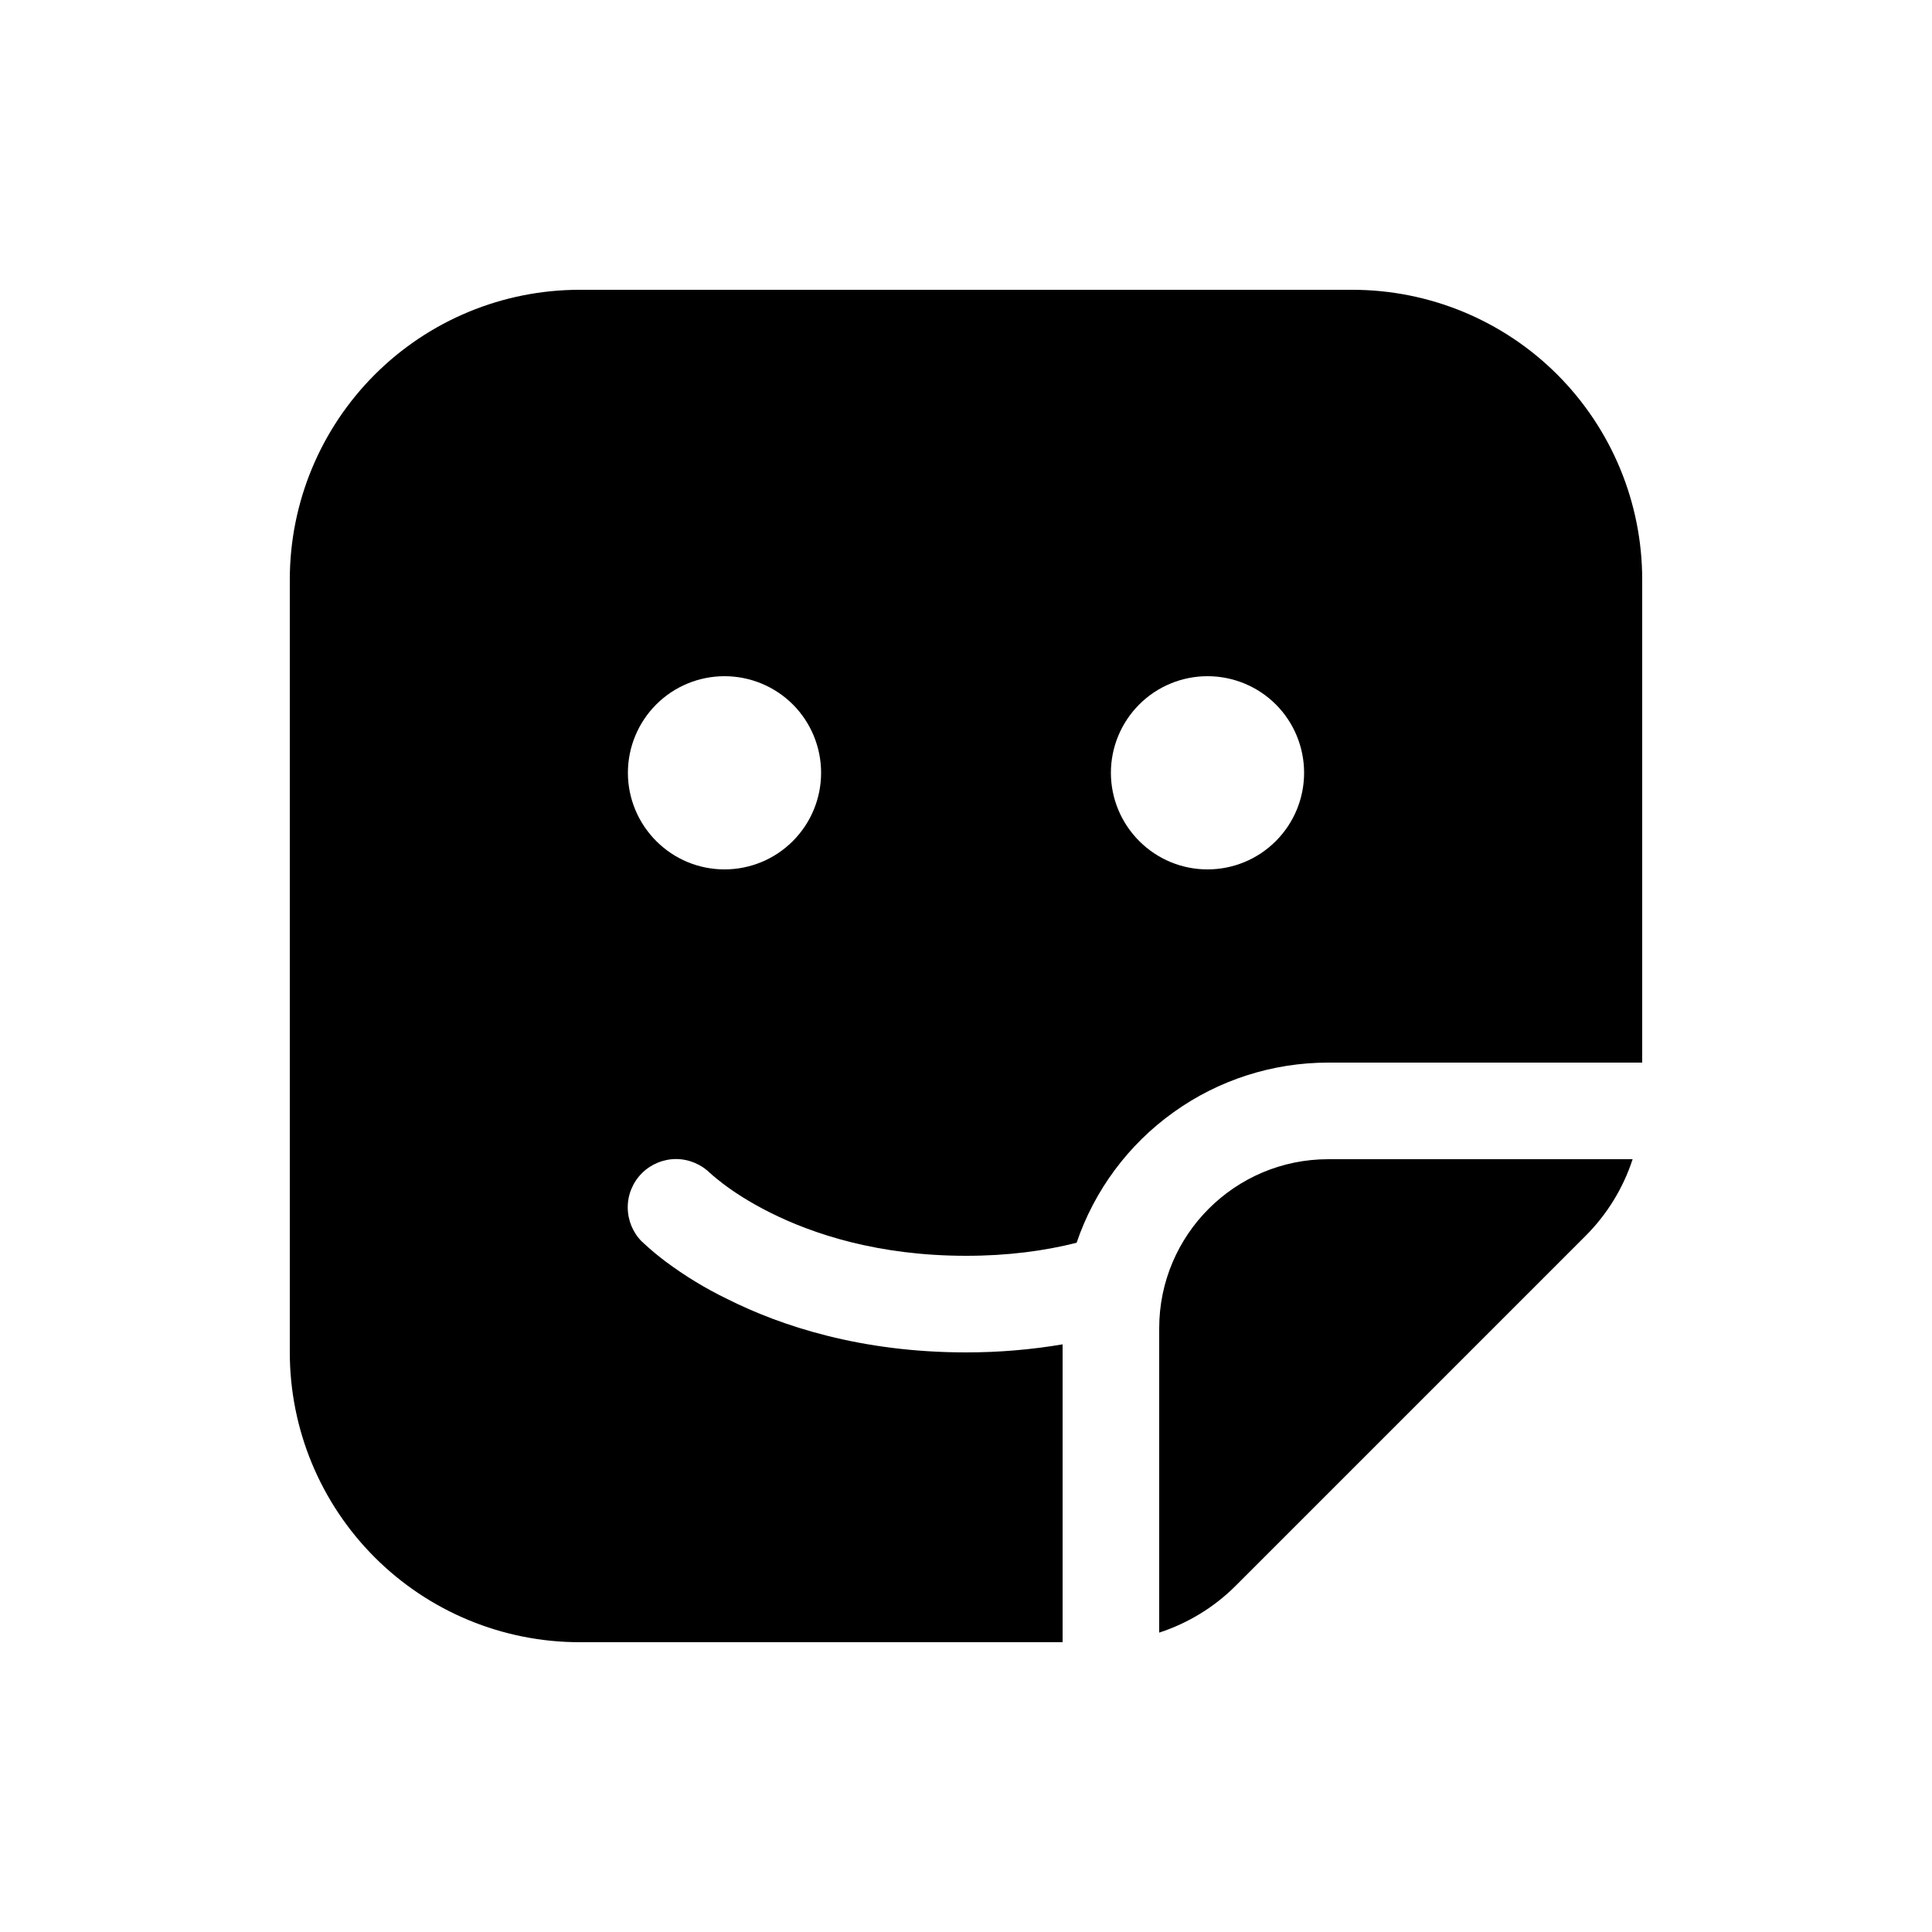
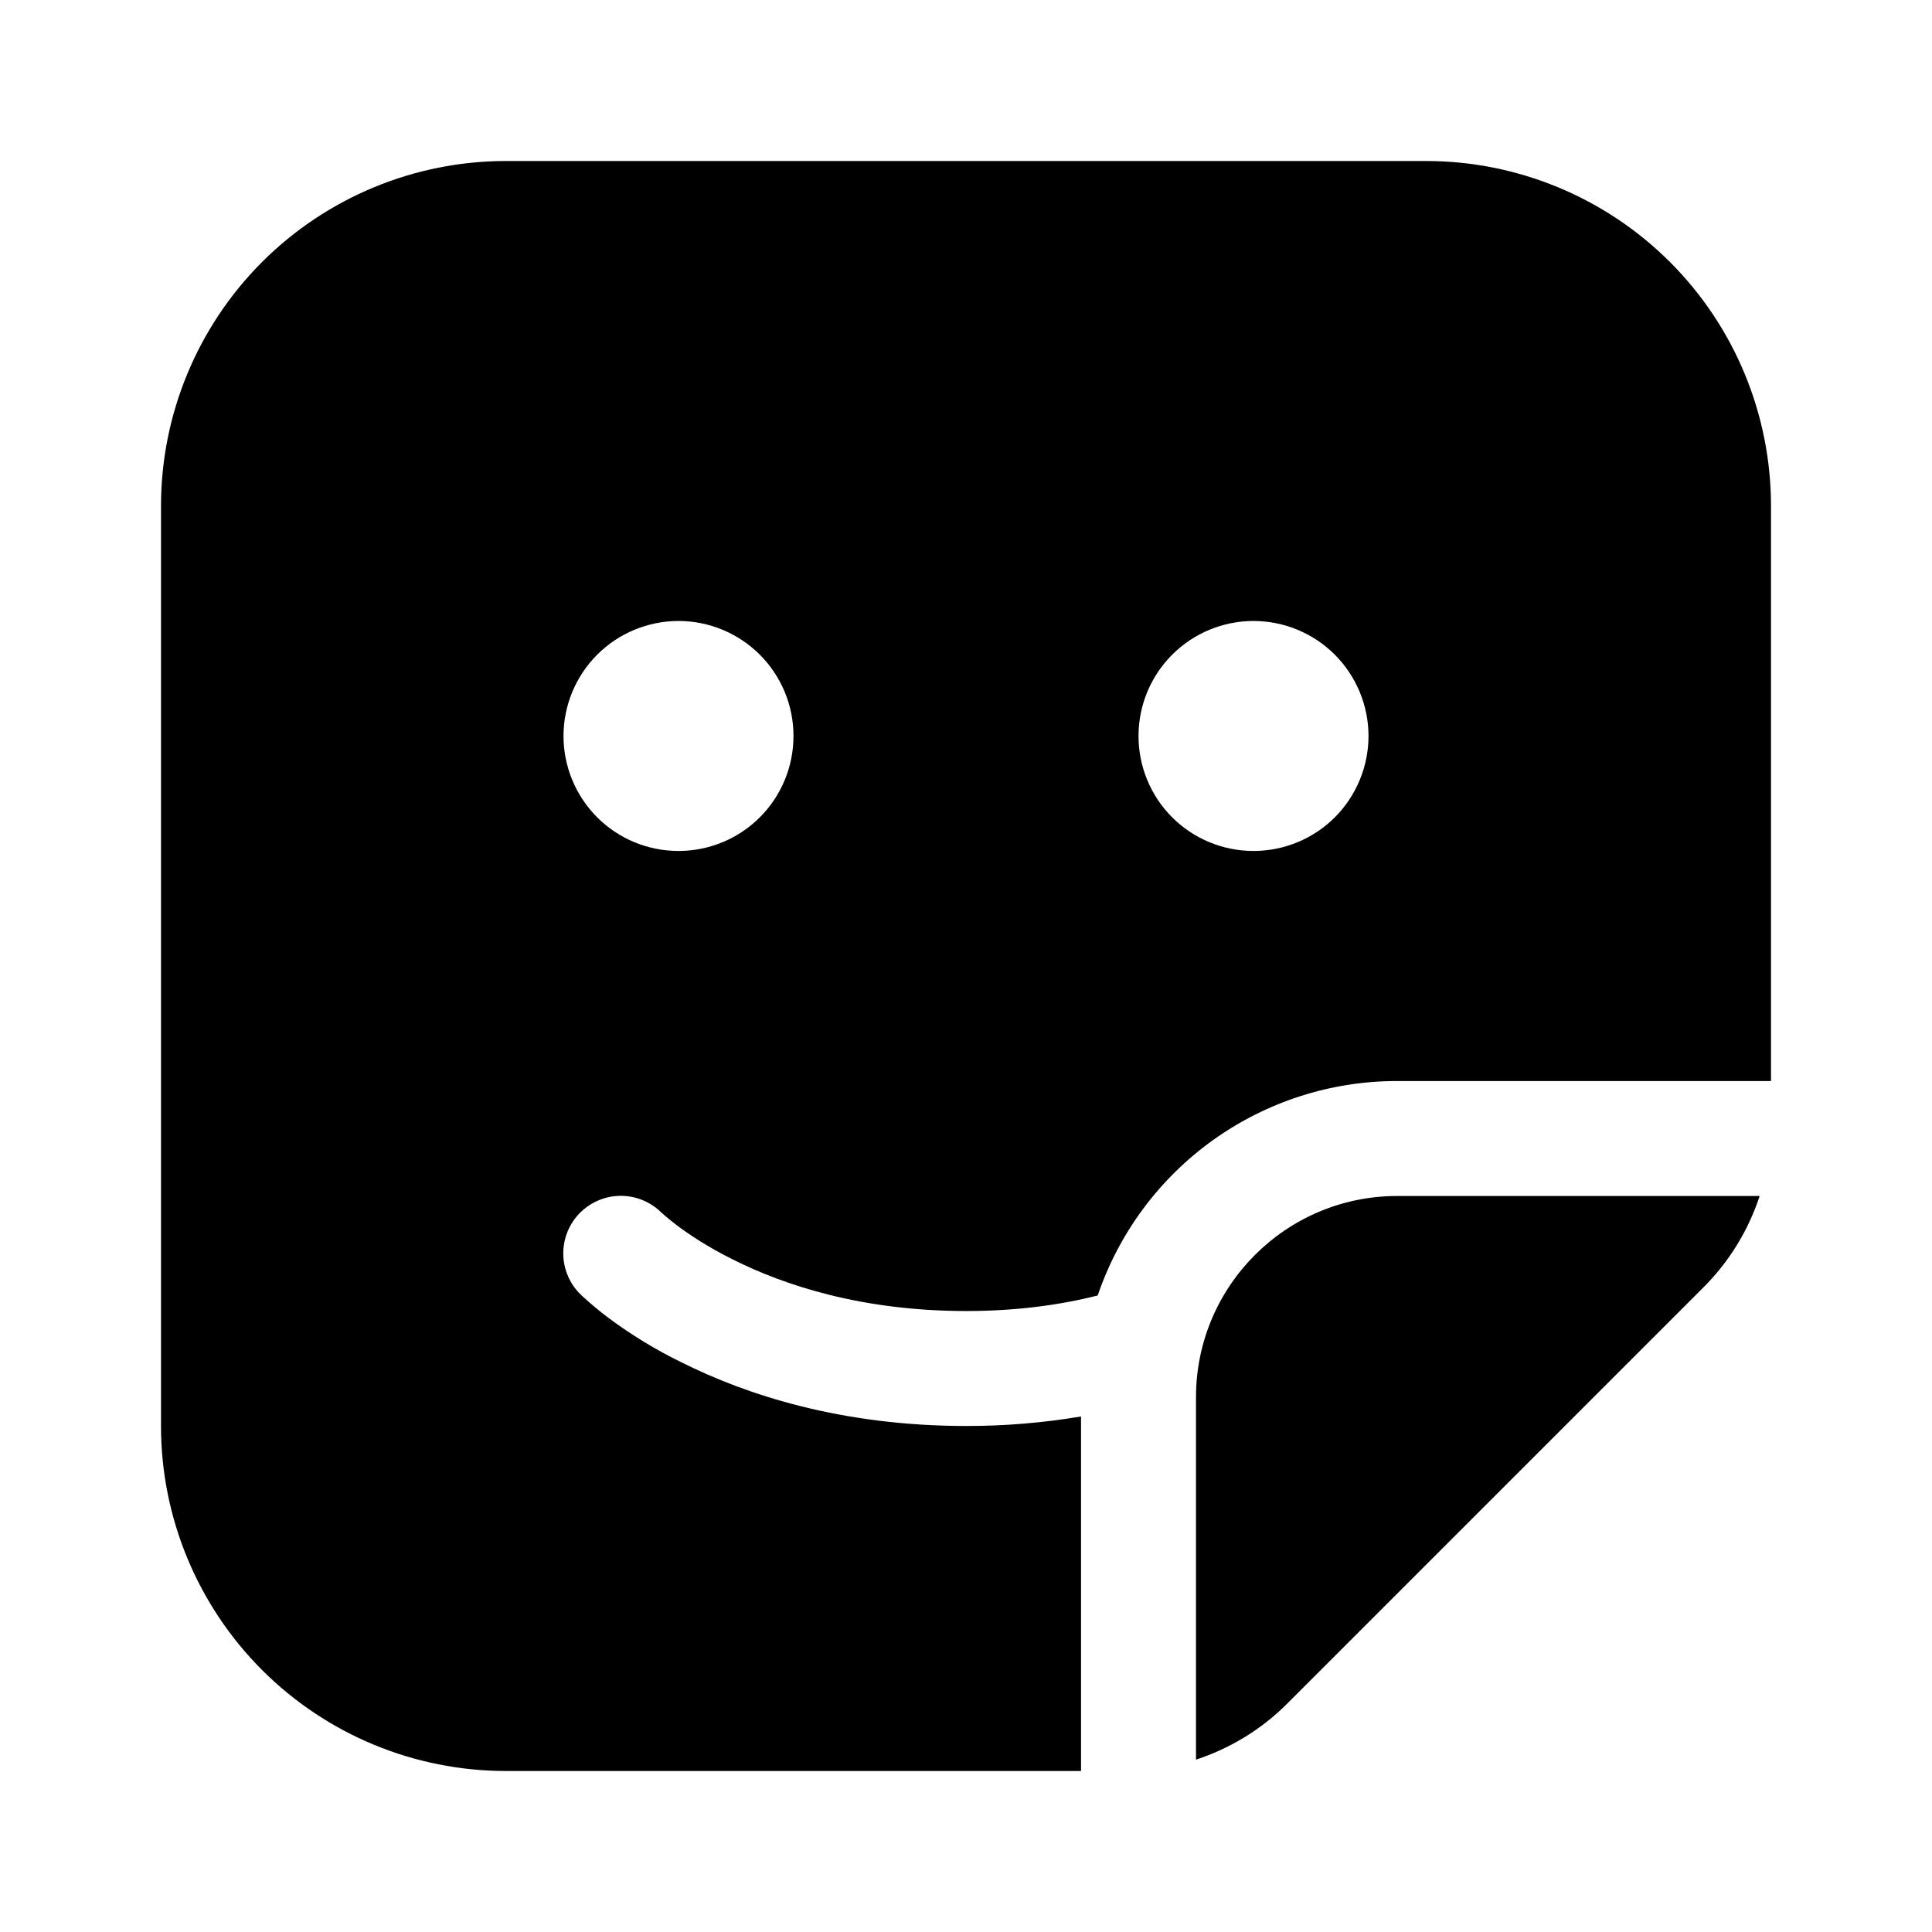
<svg xmlns="http://www.w3.org/2000/svg" width="24" height="24" viewBox="0 0 24 24" fill="none">
-   <path d="M7.2 3.6C6.245 3.6 5.33 3.979 4.655 4.654C3.979 5.33 3.6 6.245 3.6 7.2V16.8C3.6 17.755 3.979 18.67 4.655 19.346C5.33 20.021 6.245 20.4 7.2 20.4H13.2V16.7C12.804 16.767 12.404 16.8 12.002 16.8C10.698 16.8 9.706 16.474 9.033 16.136C8.762 16.005 8.505 15.848 8.264 15.668C8.174 15.6 8.087 15.528 8.004 15.451L7.986 15.434L7.98 15.428L7.978 15.426L7.975 15.425C7.862 15.313 7.799 15.16 7.798 15.001C7.797 14.842 7.86 14.689 7.972 14.576C8.084 14.463 8.237 14.399 8.396 14.398C8.555 14.398 8.708 14.461 8.821 14.573L8.825 14.575L8.851 14.599C8.879 14.623 8.923 14.659 8.985 14.707C9.109 14.801 9.304 14.932 9.569 15.064C10.096 15.328 10.905 15.6 12.002 15.6C12.521 15.6 12.975 15.539 13.374 15.438C13.596 14.785 14.017 14.218 14.578 13.817C15.138 13.415 15.81 13.2 16.5 13.2H20.4V7.2C20.4 6.245 20.021 5.33 19.346 4.654C18.671 3.979 17.755 3.6 16.8 3.6H7.2ZM9 10.8C8.682 10.8 8.377 10.674 8.152 10.448C7.927 10.223 7.8 9.918 7.8 9.6C7.8 9.282 7.927 8.976 8.152 8.751C8.377 8.526 8.682 8.4 9 8.4C9.318 8.4 9.624 8.526 9.849 8.751C10.074 8.976 10.2 9.282 10.2 9.6C10.2 9.918 10.074 10.223 9.849 10.448C9.624 10.674 9.318 10.8 9 10.8ZM16.2 9.6C16.2 9.918 16.074 10.223 15.849 10.448C15.624 10.674 15.318 10.8 15 10.8C14.682 10.8 14.377 10.674 14.152 10.448C13.927 10.223 13.8 9.918 13.8 9.6C13.8 9.282 13.927 8.976 14.152 8.751C14.377 8.526 14.682 8.4 15 8.4C15.318 8.4 15.624 8.526 15.849 8.751C16.074 8.976 16.2 9.282 16.2 9.6ZM15.352 19.697C15.083 19.967 14.755 20.165 14.4 20.281V16.5C14.4 15.341 15.341 14.4 16.5 14.4H20.281C20.164 14.759 19.964 15.085 19.697 15.352L15.352 19.697Z" fill="black" />
+   <path d="M6.286 2C5.149 2 4.059 2.452 3.255 3.255C2.452 4.059 2 5.149 2 6.286V17.714C2 18.851 2.452 19.941 3.255 20.745C4.059 21.549 5.149 22 6.286 22H13.429V17.596C12.957 17.675 12.481 17.715 12.003 17.714C10.45 17.714 9.269 17.326 8.467 16.924C8.146 16.768 7.84 16.581 7.553 16.367C7.446 16.286 7.342 16.2 7.243 16.109L7.221 16.089L7.214 16.081L7.211 16.079L7.209 16.077C7.074 15.944 6.998 15.762 6.997 15.572C6.997 15.383 7.071 15.201 7.205 15.066C7.339 14.932 7.52 14.856 7.71 14.855C7.899 14.855 8.081 14.929 8.216 15.063L8.22 15.066L8.251 15.094C8.284 15.123 8.337 15.166 8.41 15.223C8.559 15.334 8.79 15.49 9.106 15.647C9.733 15.961 10.696 16.286 12.003 16.286C12.62 16.286 13.16 16.213 13.636 16.093C13.9 15.316 14.401 14.641 15.068 14.163C15.736 13.685 16.536 13.428 17.357 13.429H22V6.286C22 5.149 21.549 4.059 20.745 3.255C19.941 2.452 18.851 2 17.714 2H6.286ZM8.429 10.571C8.05 10.571 7.686 10.421 7.418 10.153C7.151 9.885 7 9.522 7 9.143C7 8.764 7.151 8.401 7.418 8.133C7.686 7.865 8.05 7.714 8.429 7.714C8.807 7.714 9.171 7.865 9.439 8.133C9.707 8.401 9.857 8.764 9.857 9.143C9.857 9.522 9.707 9.885 9.439 10.153C9.171 10.421 8.807 10.571 8.429 10.571ZM17 9.143C17 9.522 16.849 9.885 16.582 10.153C16.314 10.421 15.95 10.571 15.571 10.571C15.193 10.571 14.829 10.421 14.561 10.153C14.293 9.885 14.143 9.522 14.143 9.143C14.143 8.764 14.293 8.401 14.561 8.133C14.829 7.865 15.193 7.714 15.571 7.714C15.95 7.714 16.314 7.865 16.582 8.133C16.849 8.401 17 8.764 17 9.143ZM15.99 21.163C15.67 21.484 15.28 21.72 14.857 21.859V17.357C14.857 15.977 15.977 14.857 17.357 14.857H21.859C21.719 15.284 21.481 15.672 21.163 15.99L15.99 21.163Z" fill="black" />
</svg>
